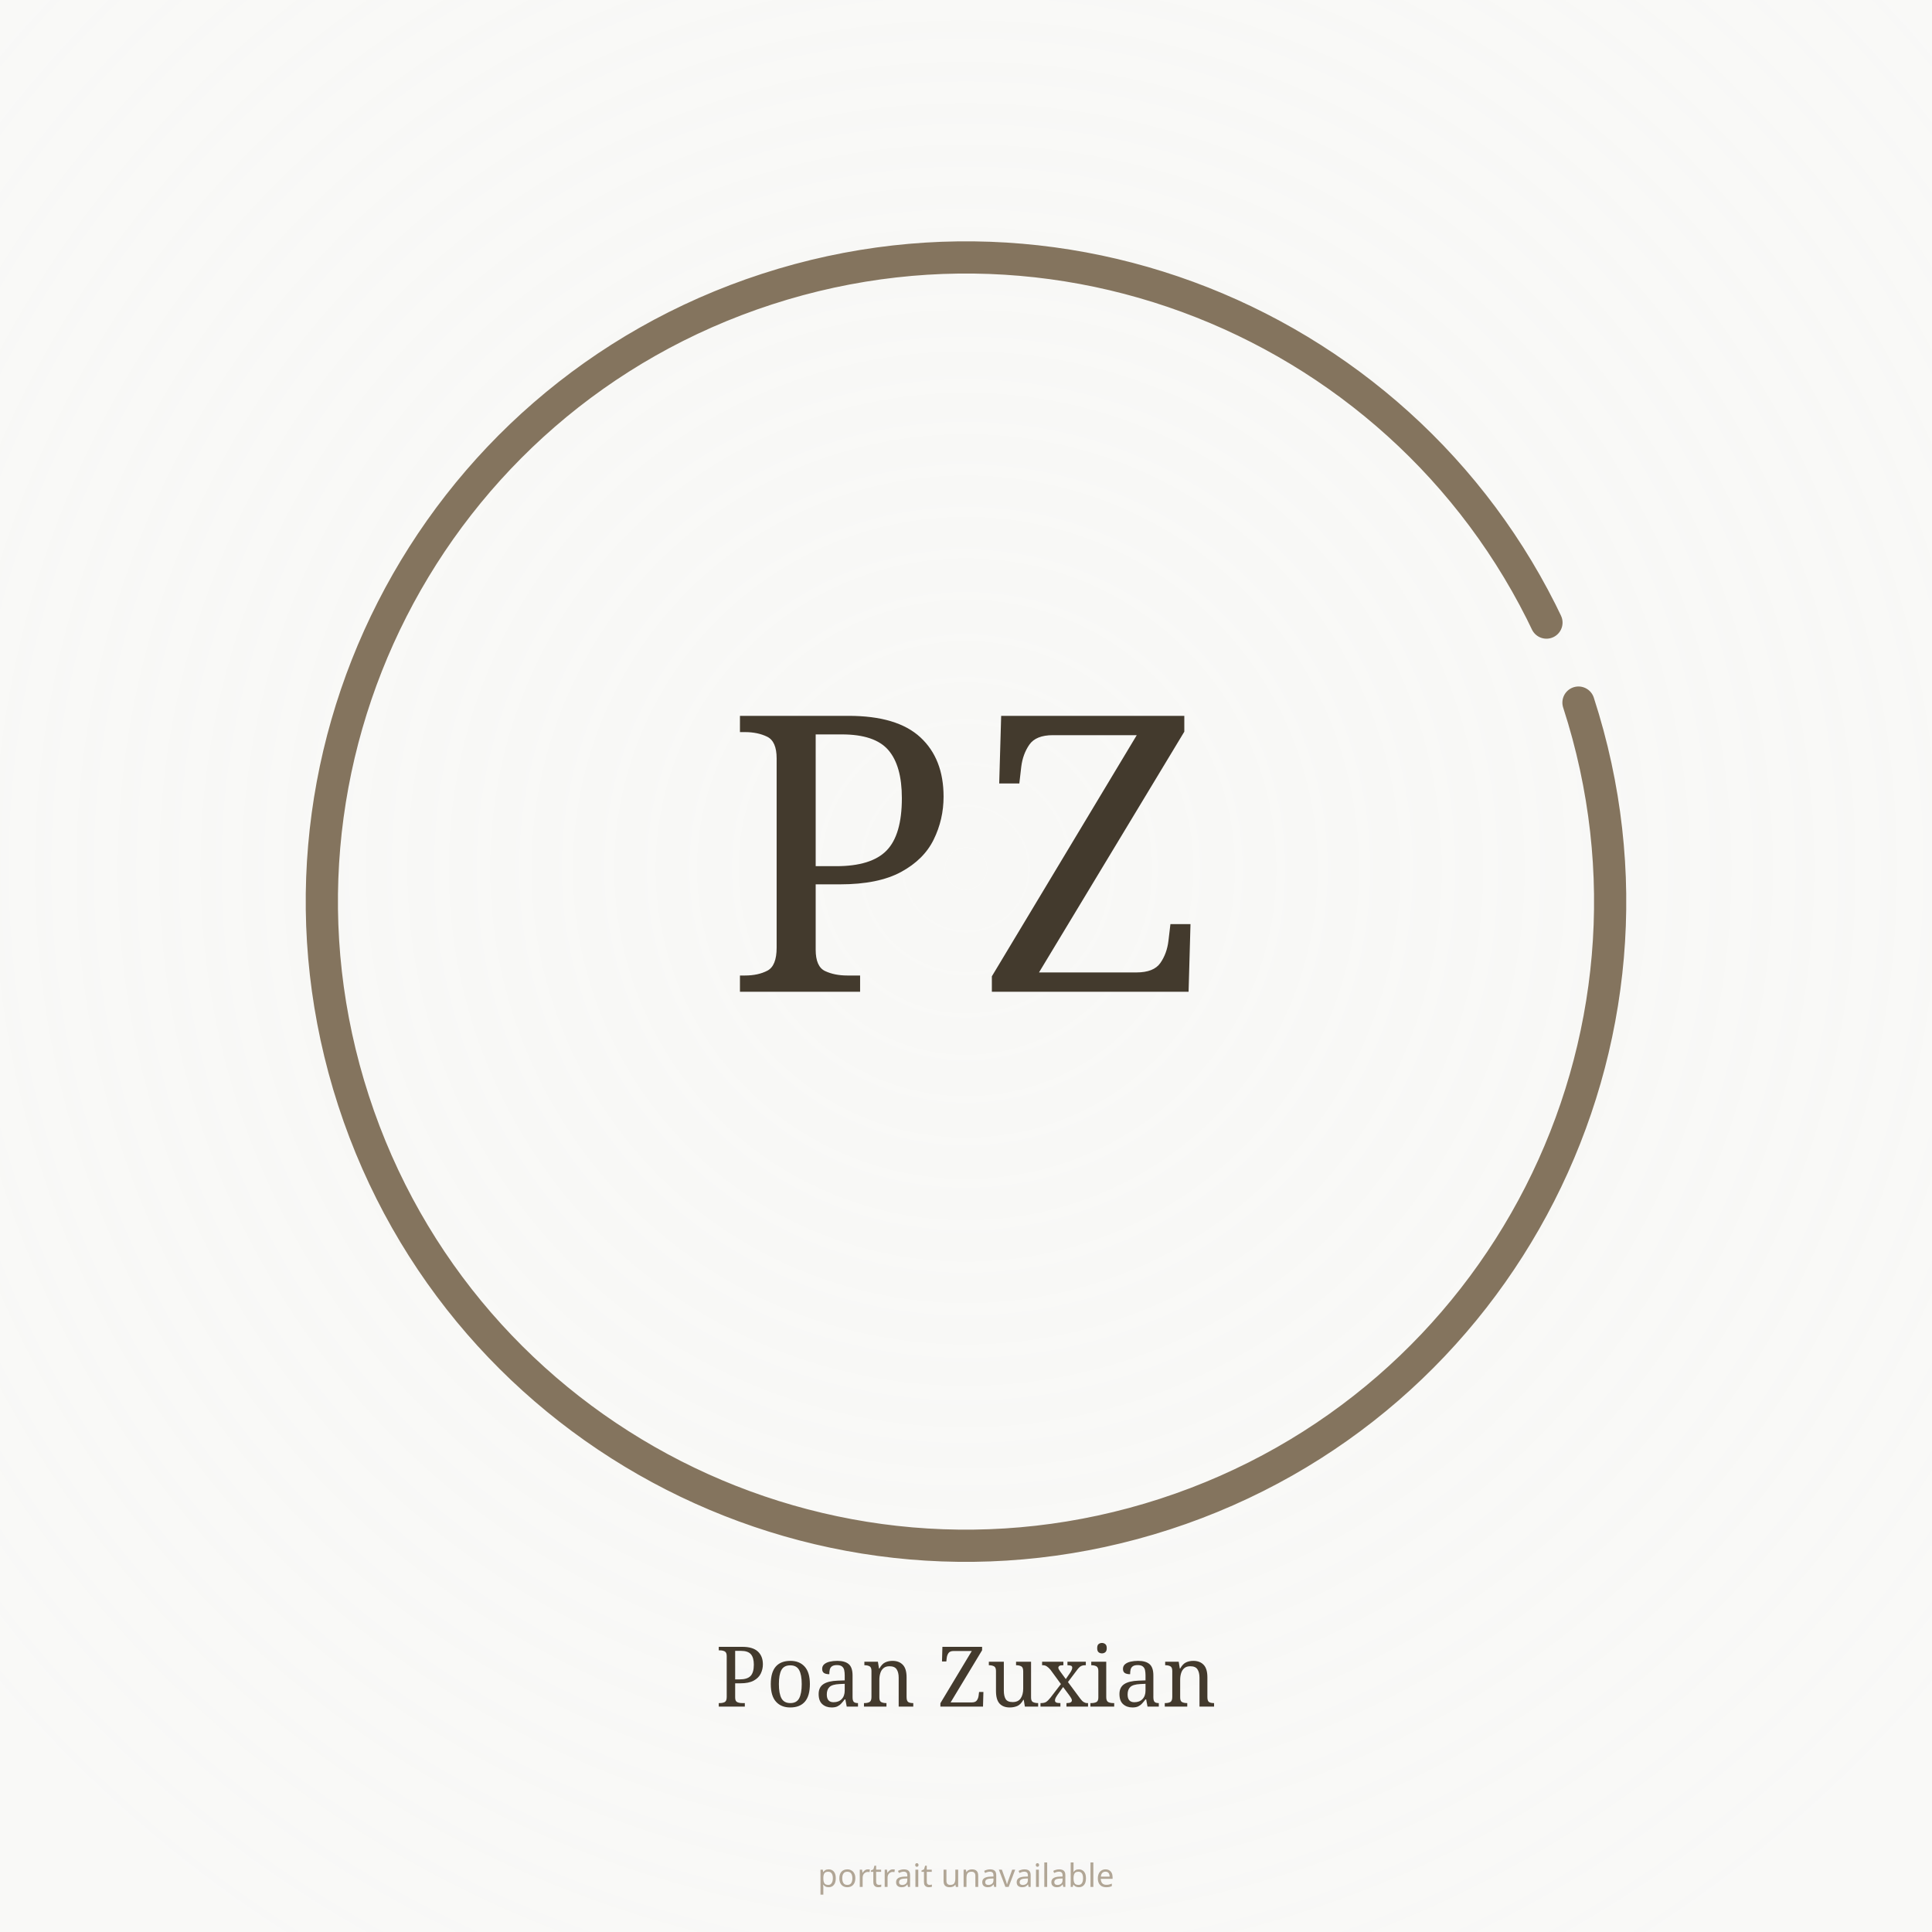
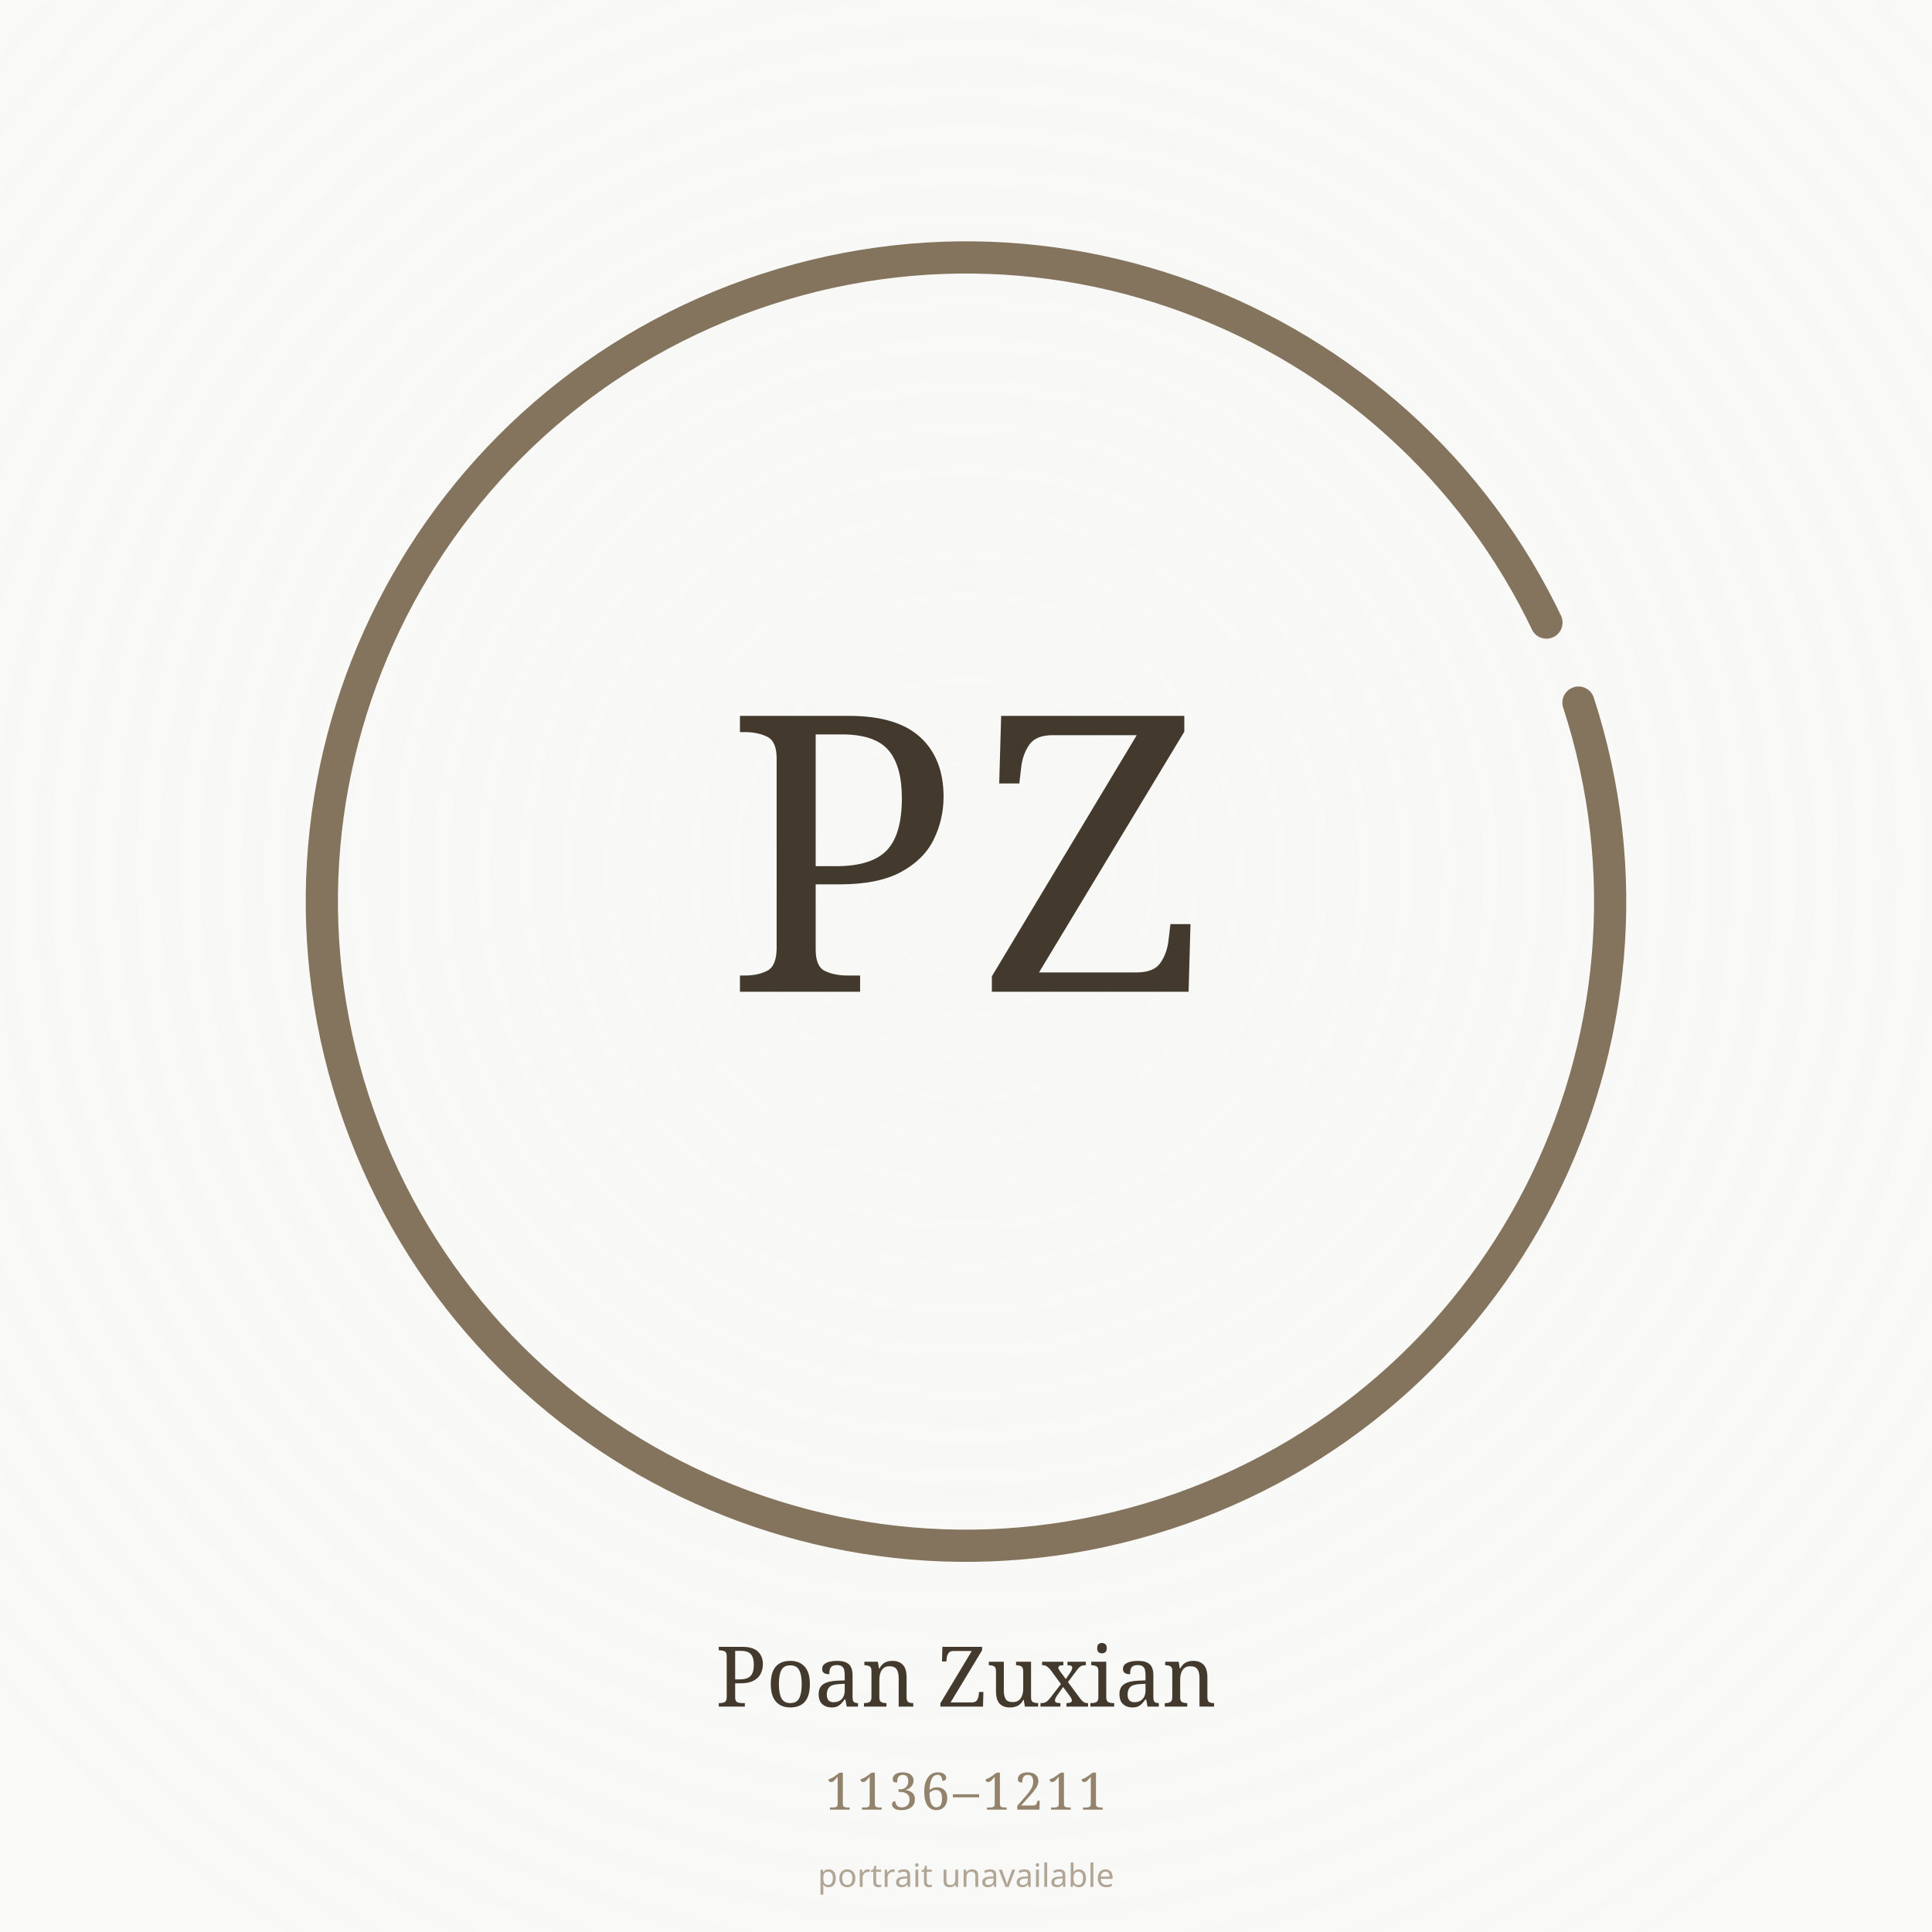
<svg xmlns="http://www.w3.org/2000/svg" viewBox="0 0 600 600" width="600" height="600" role="img" aria-label="Poan Zuxian — portrait unavailable">
  <defs>
    <radialGradient id="paper" cx="50%" cy="45%" r="65%">
      <stop offset="0%" stop-color="hsl(35, 14%, 97%)" stop-opacity="1" />
      <stop offset="100%" stop-color="hsl(35, 14%, 97%)" stop-opacity="0.88" />
    </radialGradient>
  </defs>
  <rect width="600" height="600" fill="url(#paper)" />
  <g transform="translate(300 280)">
    <circle r="200" fill="none" stroke="hsl(35, 25%, 35%)" stroke-width="10" stroke-linecap="round" stroke-dasharray="1230 30" transform="rotate(-18)" opacity="0.85" />
    <text y="28" text-anchor="middle" font-family="Cormorant Garamond, serif" font-size="120" fill="hsl(35, 20%, 22%)" style="font-weight:500; letter-spacing:6px;">PZ</text>
  </g>
  <text x="300" y="530" text-anchor="middle" font-family="Cormorant Garamond, serif" font-size="26" fill="hsl(35, 20%, 22%)" style="font-weight:500;">Poan Zuxian</text>
+   <text x="300" y="562" text-anchor="middle" font-family="Cormorant Garamond, serif" font-size="16" fill="hsl(35, 15%, 50%)" style="letter-spacing:1px;">1136–1211</text>
  <text x="300" y="586" text-anchor="middle" font-family="system-ui, sans-serif" font-size="10" fill="hsl(35, 15%, 50%)" opacity="0.7">portrait unavailable</text>
</svg>
